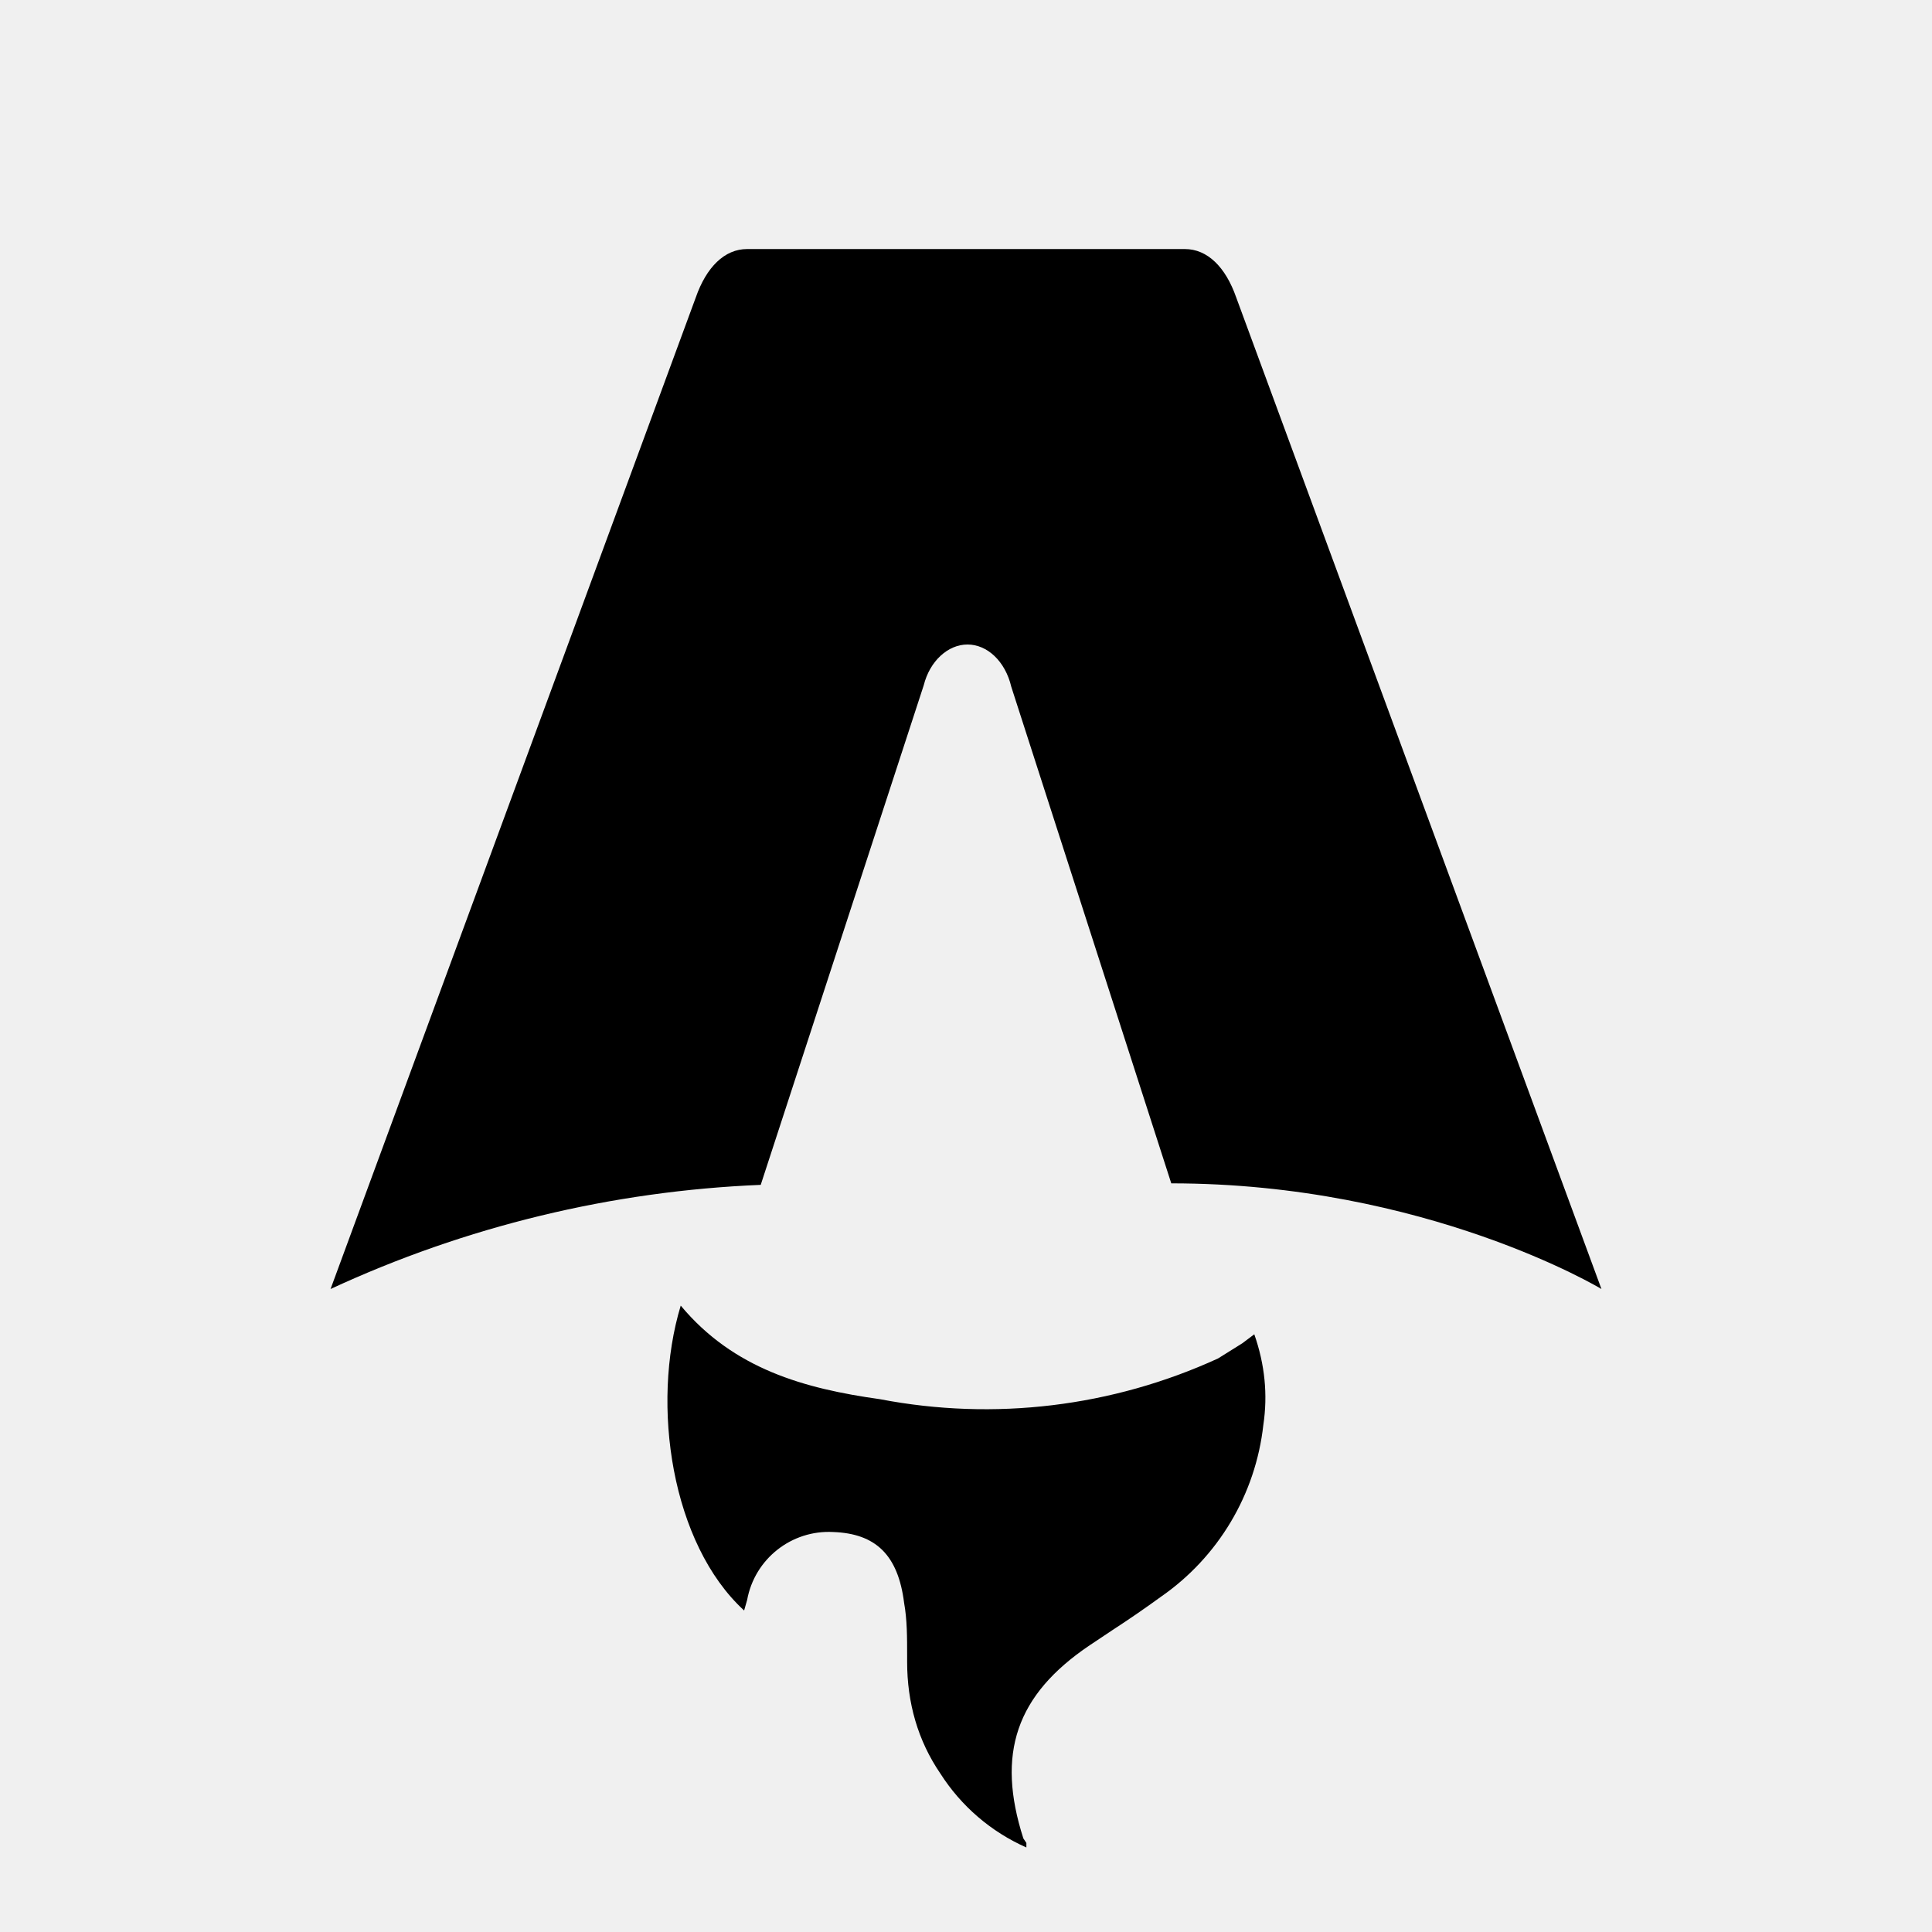
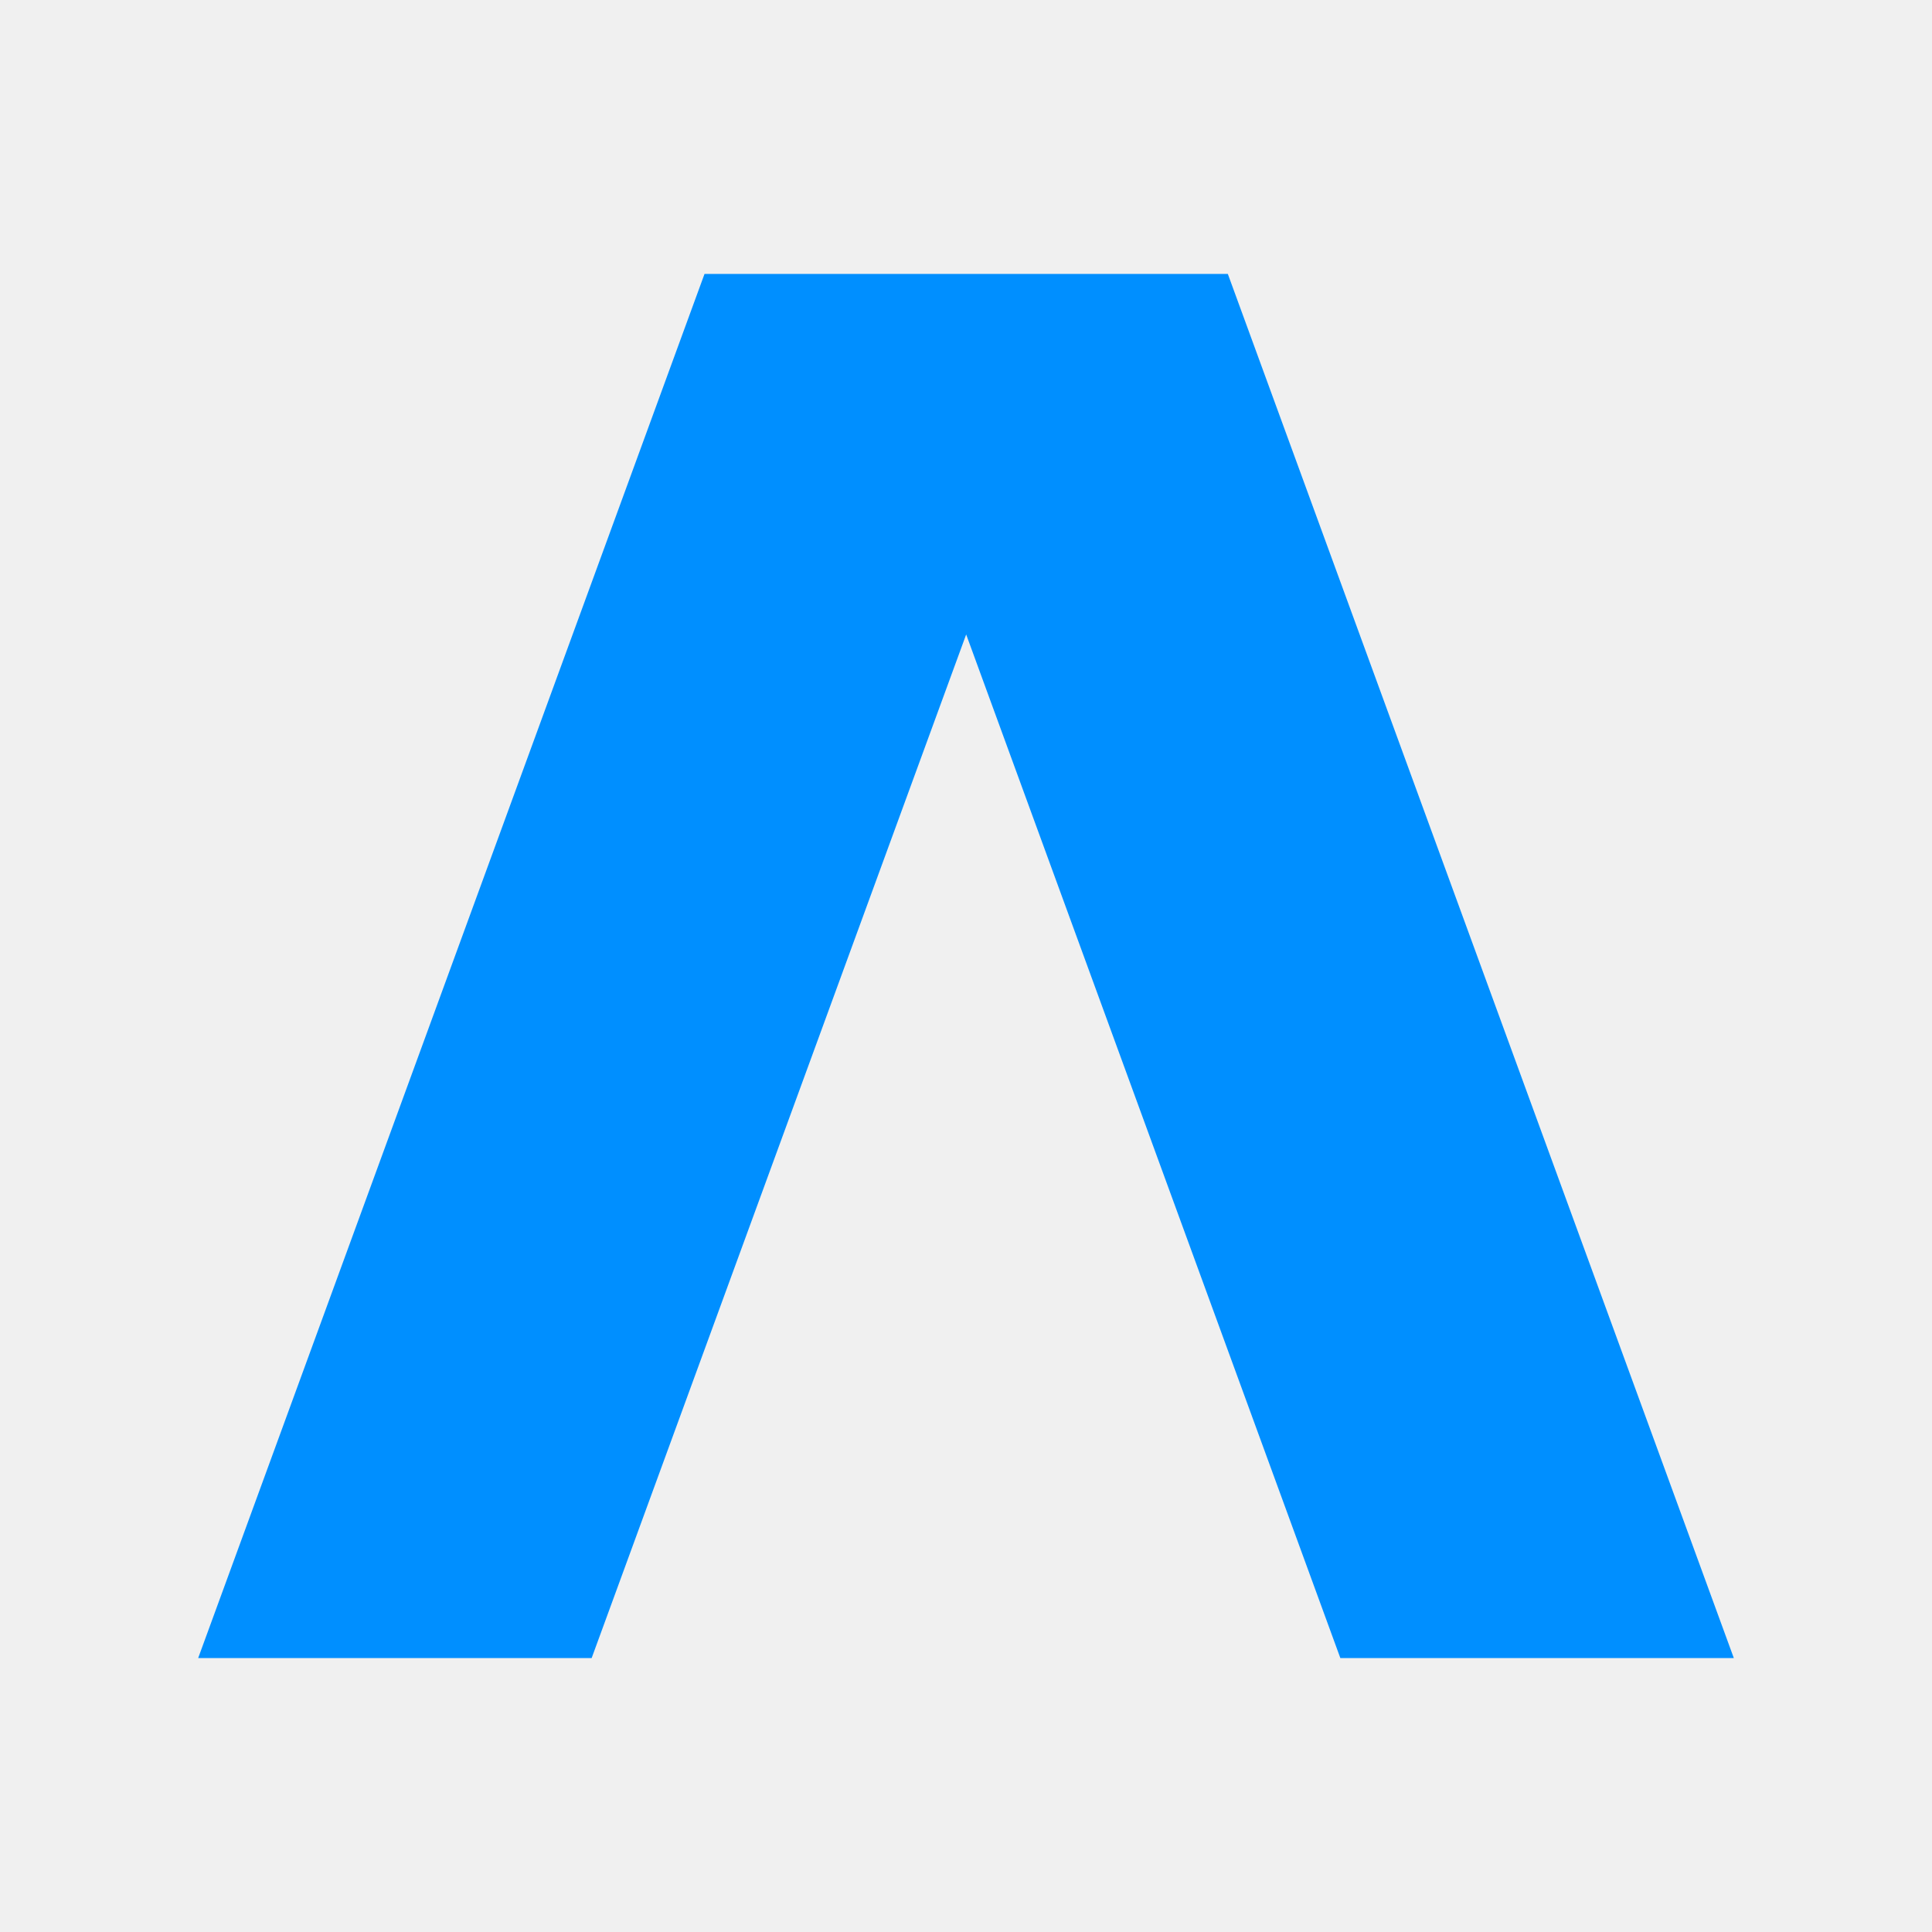
- <svg xmlns="http://www.w3.org/2000/svg" fill="none" viewBox="0 0 128 128">
-   <path d="M50.4 78.5a75.1 75.1 0 0 0-28.5 6.9l24.2-65.7c.7-2 1.9-3.2 3.4-3.2h29c1.5 0 2.7 1.2 3.4 3.2l24.2 65.7s-11.6-7-28.5-7L67 45.5c-.4-1.7-1.6-2.8-2.9-2.8-1.3 0-2.5 1.1-2.9 2.7L50.4 78.5Zm-1.1 28.2Zm-4.2-20.2c-2 6.6-.6 15.8 4.2 20.2a17.5 17.5 0 0 1 .2-.7 5.5 5.5 0 0 1 5.7-4.5c2.8.1 4.3 1.5 4.7 4.7.2 1.1.2 2.3.2 3.5v.4c0 2.7.7 5.2 2.2 7.4a13 13 0 0 0 5.7 4.9v-.3l-.2-.3c-1.8-5.6-.5-9.5 4.4-12.8l1.5-1a73 73 0 0 0 3.2-2.2 16 16 0 0 0 6.8-11.4c.3-2 .1-4-.6-6l-.8.6-1.6 1a37 37 0 0 1-22.4 2.7c-5-.7-9.7-2-13.2-6.2Z" />
-   <style>
-         path { fill: #000; }
-         @media (prefers-color-scheme: dark) {
-             path { fill: #FFF; }
-         }
-     </style>
+ <svg xmlns="http://www.w3.org/2000/svg" viewBox="-76.00 -110.57 779.96 779.96" role="img" aria-label="Vinicius Ramos">
+   <path fill="#008fff" d="M314.05 145.56L162.85 558.81L4 558.81L208.42 0.01L419.68 0.01L623.96 558.81L465.11 558.81Z" />
</svg>
